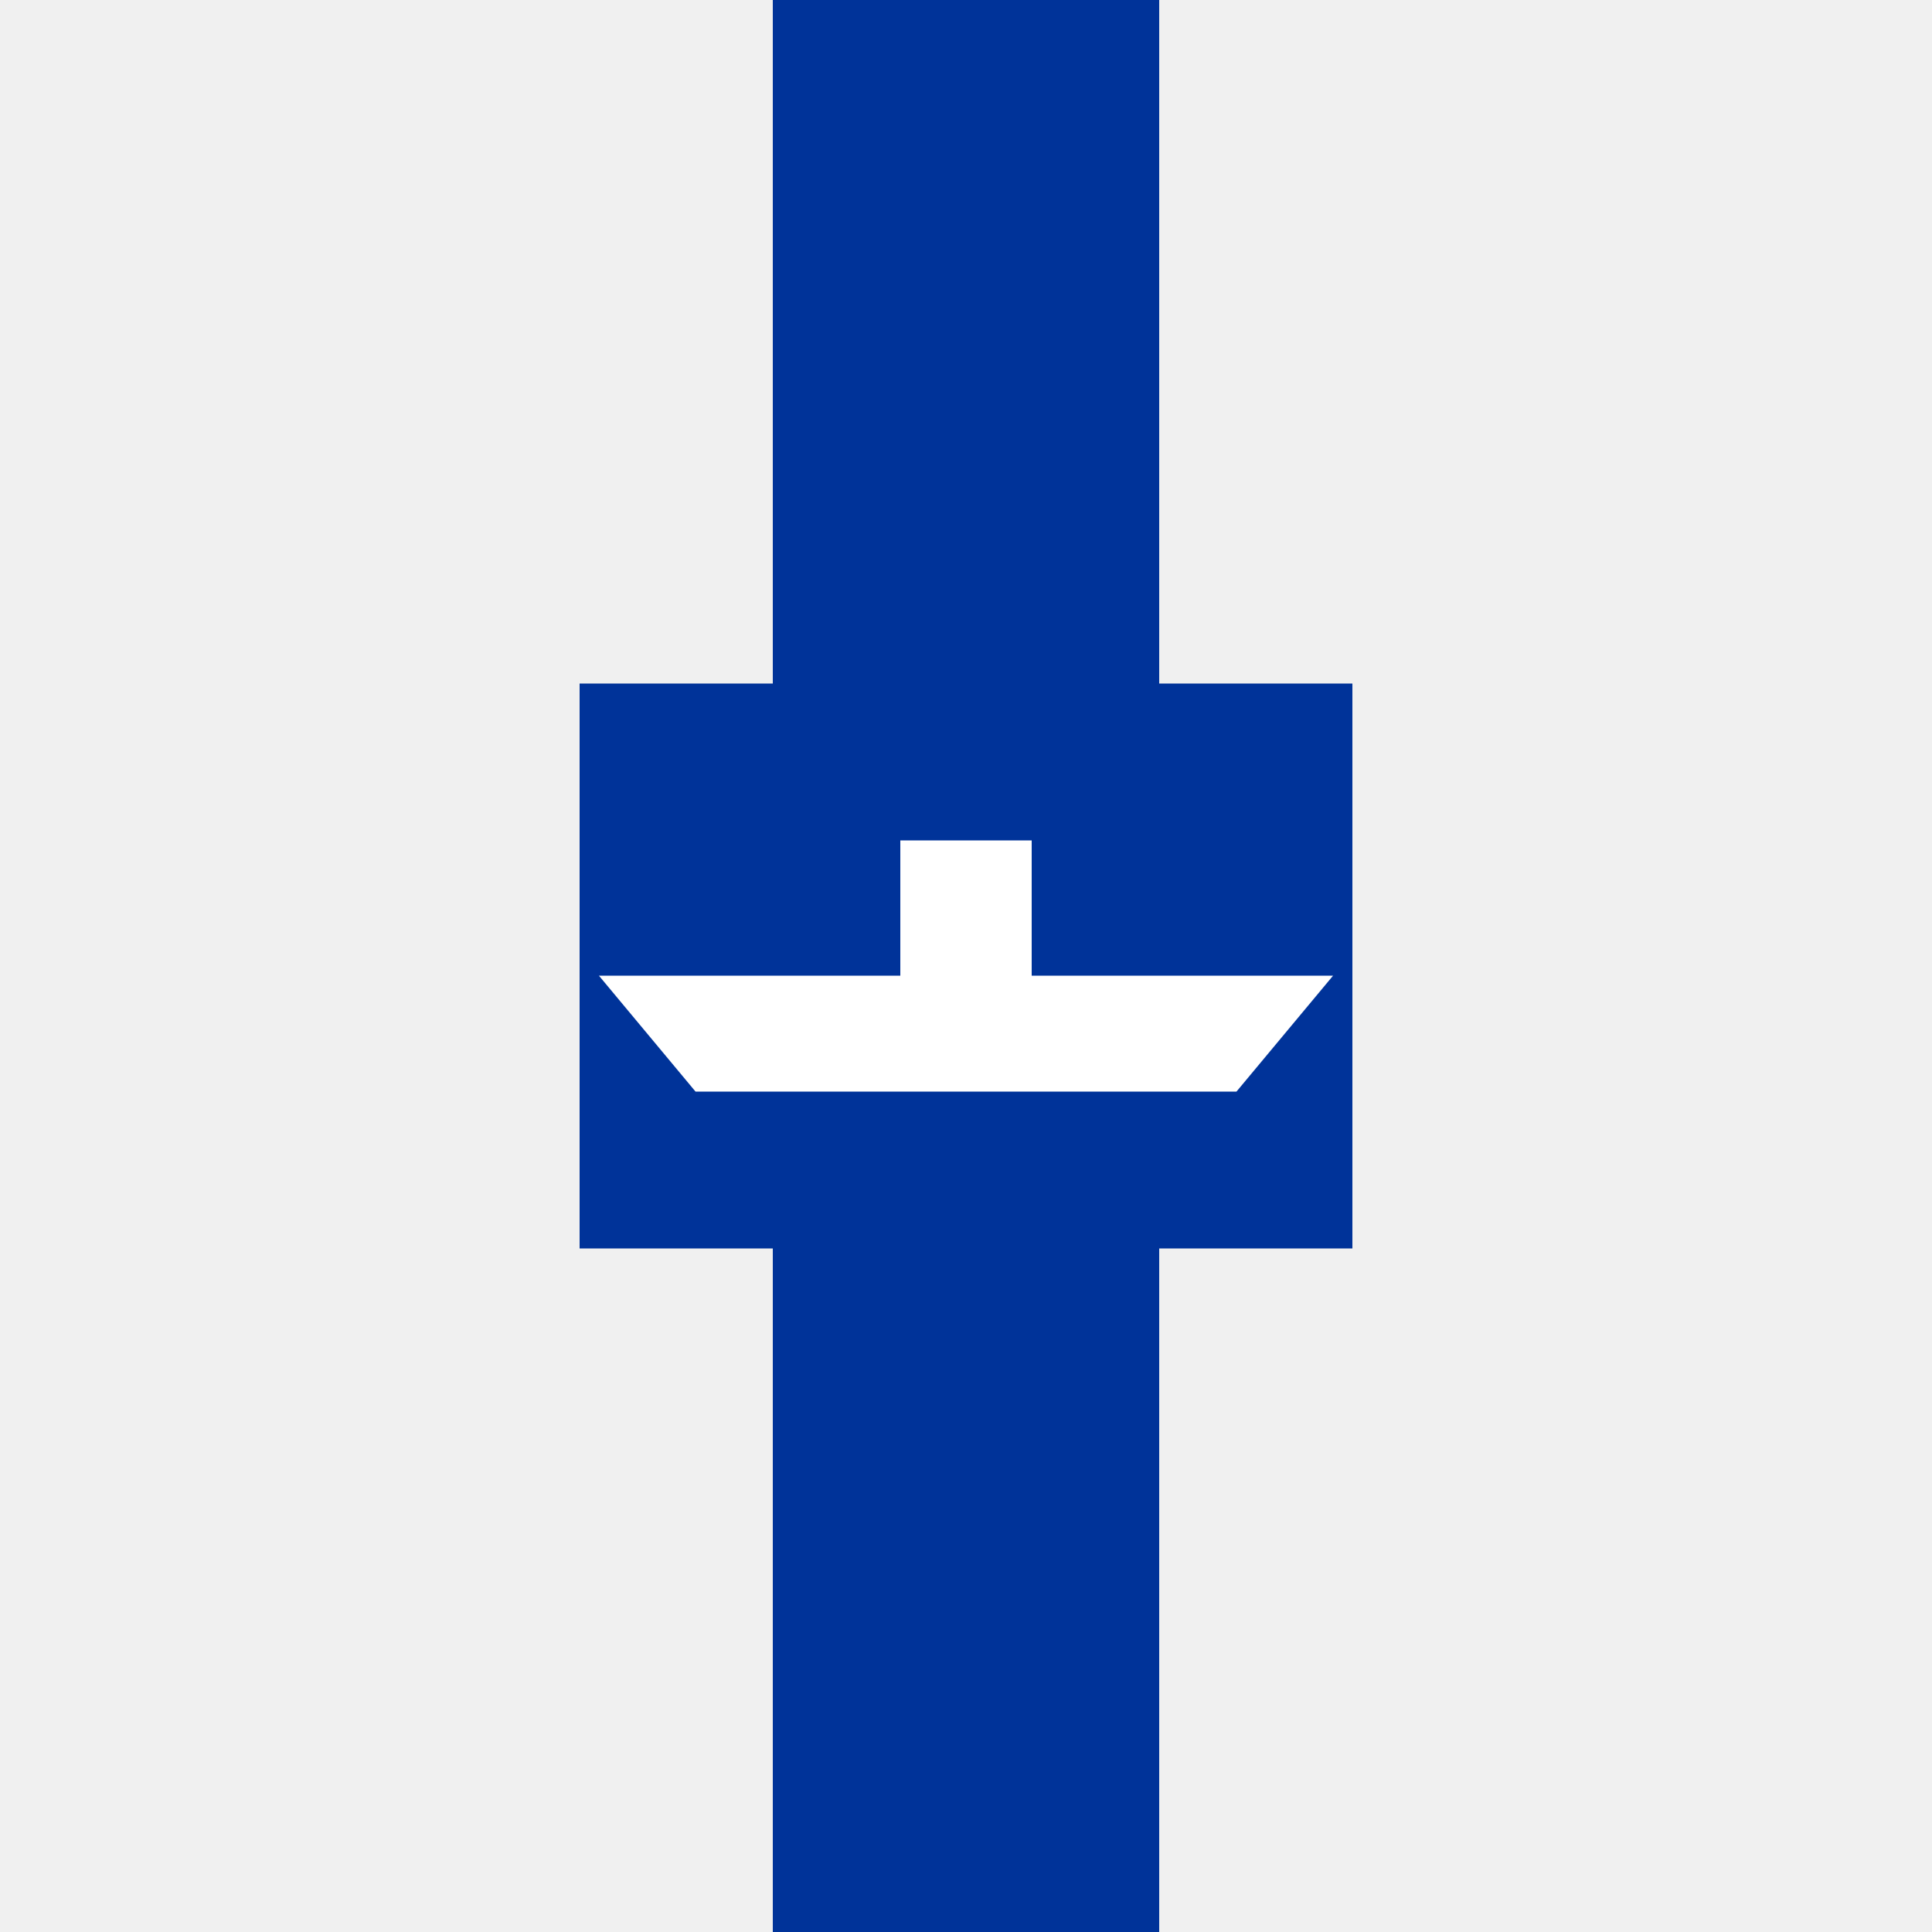
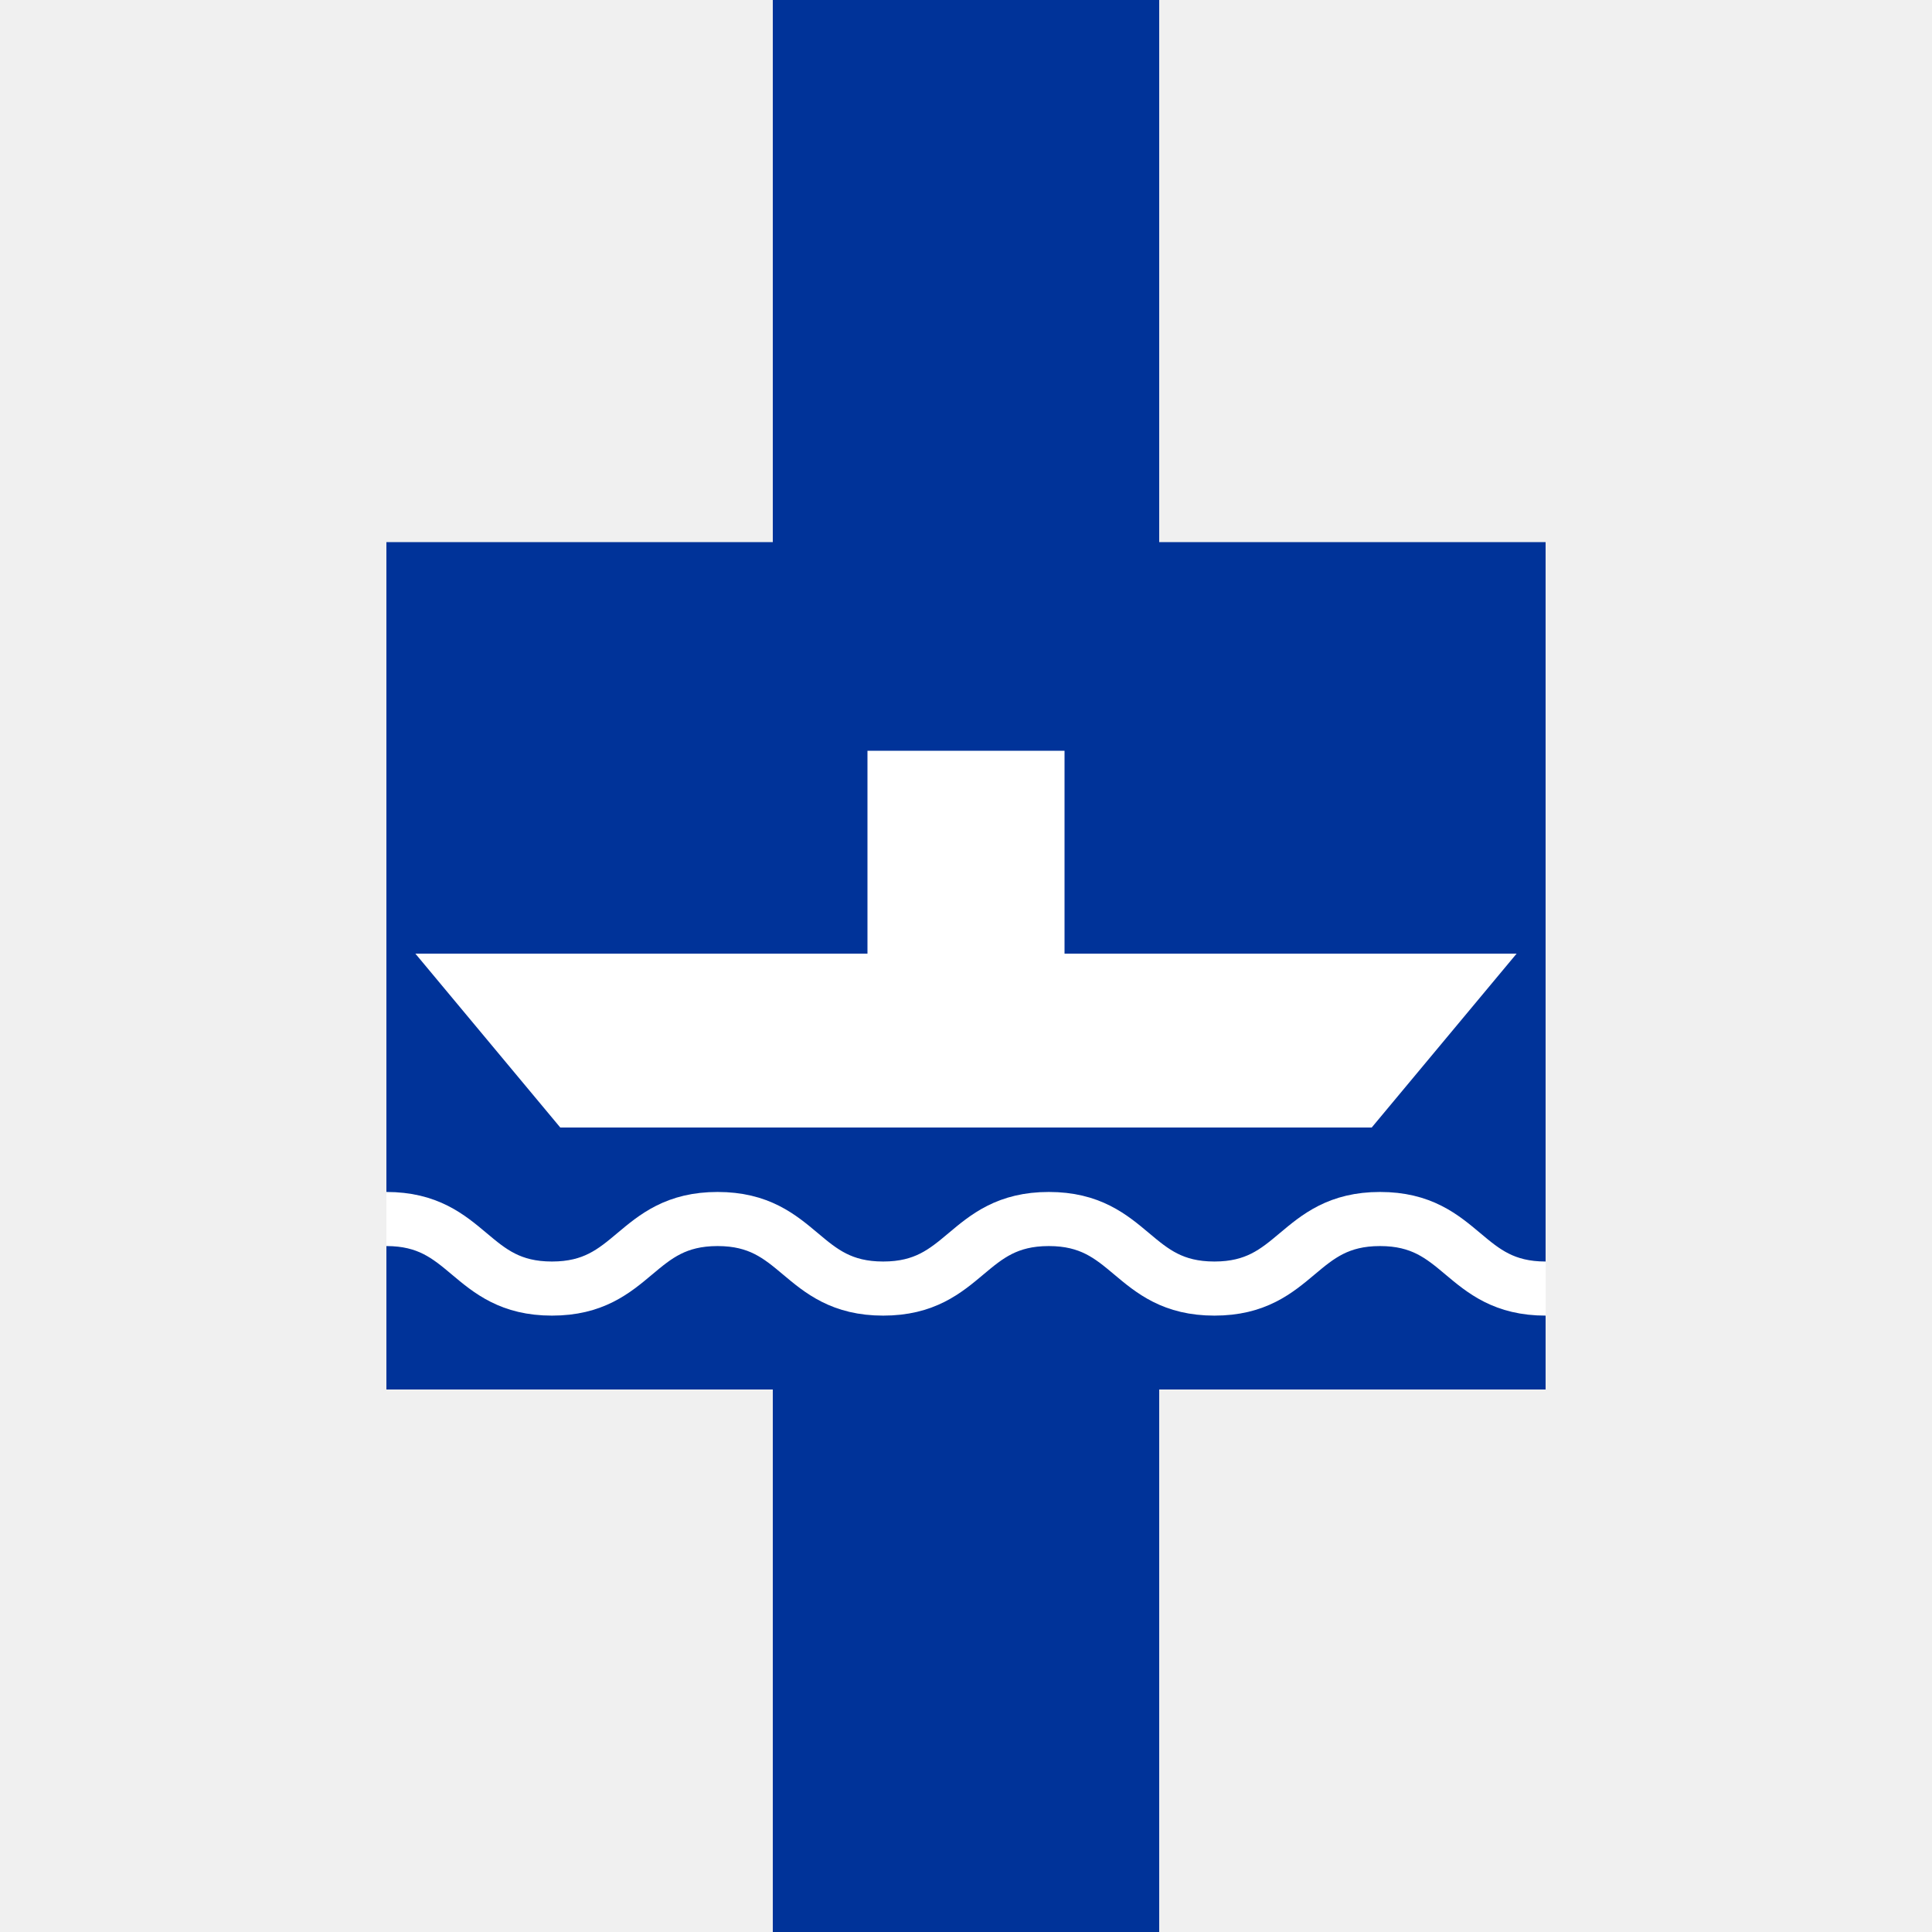
<svg xmlns="http://www.w3.org/2000/svg" id="Layer_1" version="1.1" viewBox="0 0 500 500">
  <defs>
    <style>
      .st0 {
        fill-rule: evenodd;
      }

      .st0, .st1 {
        fill: #fff;
      }

      .st2 {
+         stroke: #fff;
+         stroke-miterlimit: 10;
+         stroke-width: 14px;
+       }
+ 
+       .st2, .st3 {
+         fill: none;
+       }
+ 
+       .st4 {
        fill: #039;
      }

      .st3 {
-         fill: none;
        stroke: #039;
        stroke-width: 100px;
      }
    </style>
  </defs>
-   <rect class="st2" x="200" y="0" width="100" height="500" />
-   <rect class="st2" x="150" y="176.9" width="200" height="146.2" />
+   <rect class="st4" x="200" width="100" height="500" />
  <path class="st3" d="M578,371.3" />
  <path d="M250,134.2" />
-   <path d="M90.1,187.2" />
+   <rect class="st4" x="100" y="140.3" width="300" height="219.3" />
  <g>
-     <path id="rect1325" class="st0" d="M155,252.5h190l-25,30h-140l-25-30Z" />
-     <rect id="rect1328" class="st1" x="233" y="217.5" width="34" height="55" />
+     <path id="rect1325" class="st0" d="M107.5,246.8h285l-37.5,45h-210l-37.5-45h0Z" />
+     <rect id="rect1328" class="st1" x="224.5" y="194.3" width="51" height="82.5" />
  </g>
+   <path class="st4" d="M180.57,326" />
+   <path class="st4" d="M159.44,326" />
+   <path class="st2" d="M100,315.48c21.43,0,21.43,18,42.85,18s21.43-18,42.86-18,21.43,18,42.86,18,21.43-18,42.86-18,21.43,18,42.86,18,21.43-18,42.86-18,21.43,18,42.86,18" />
</svg>
